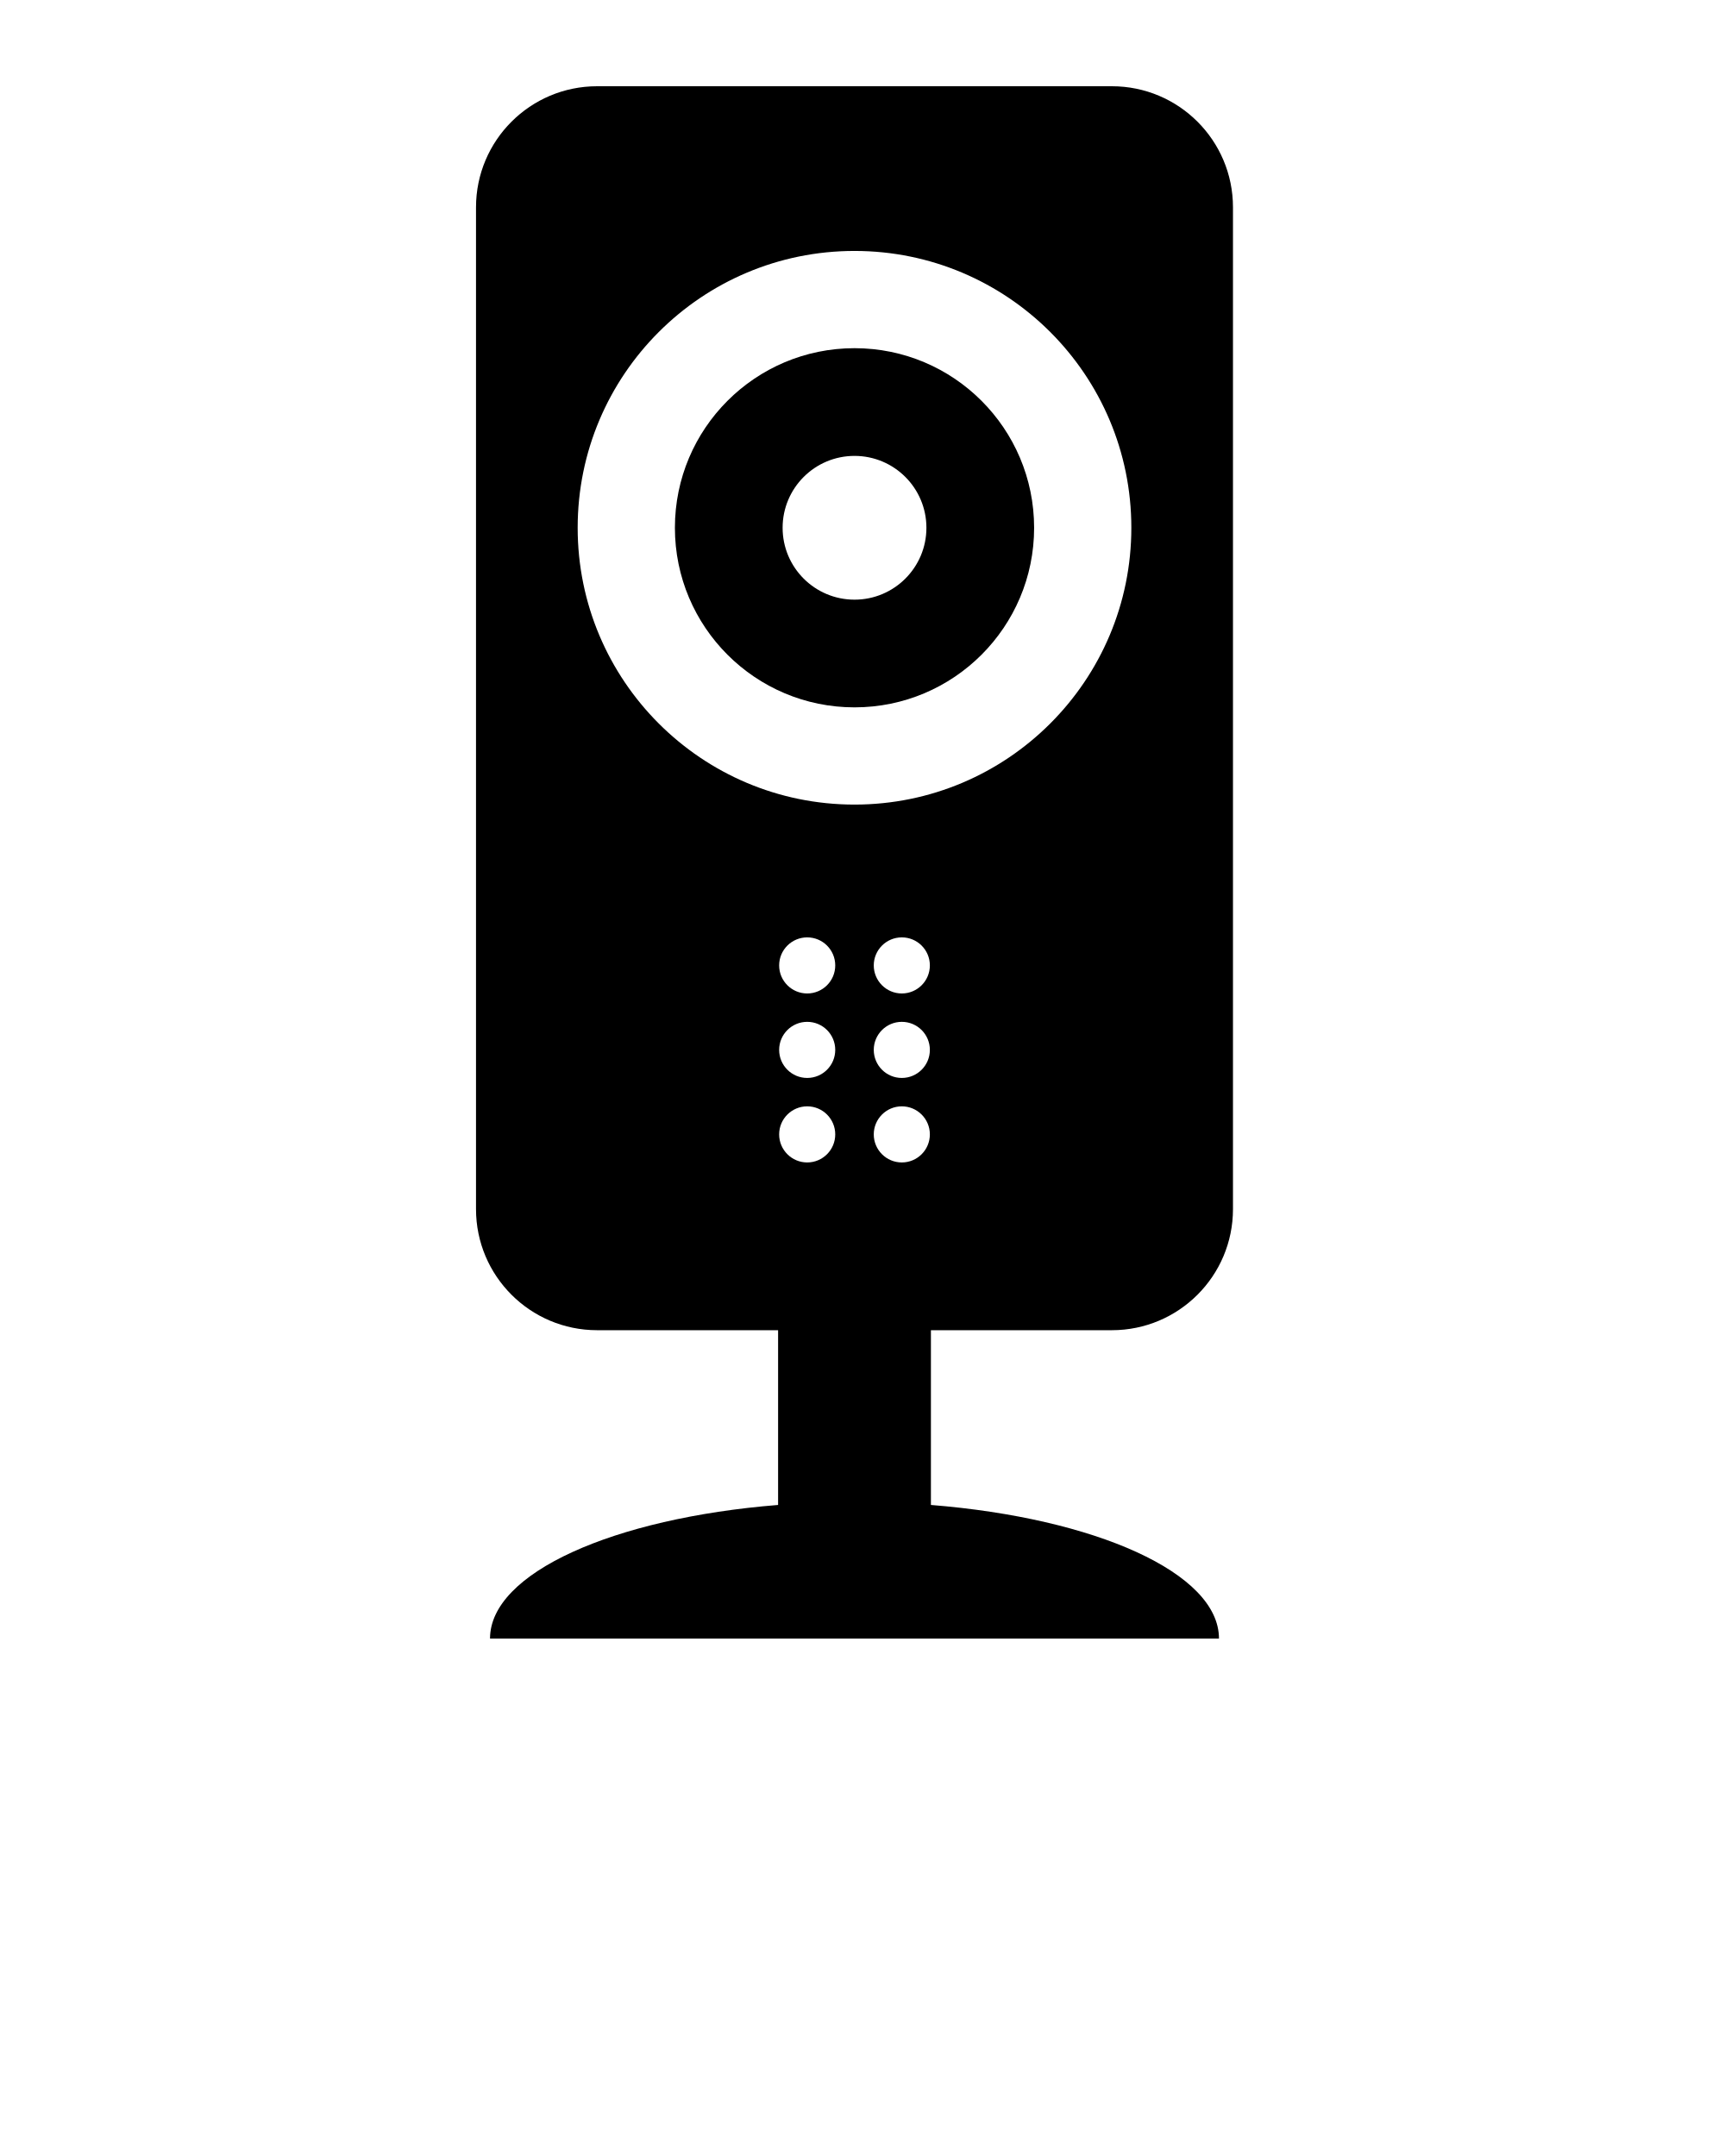
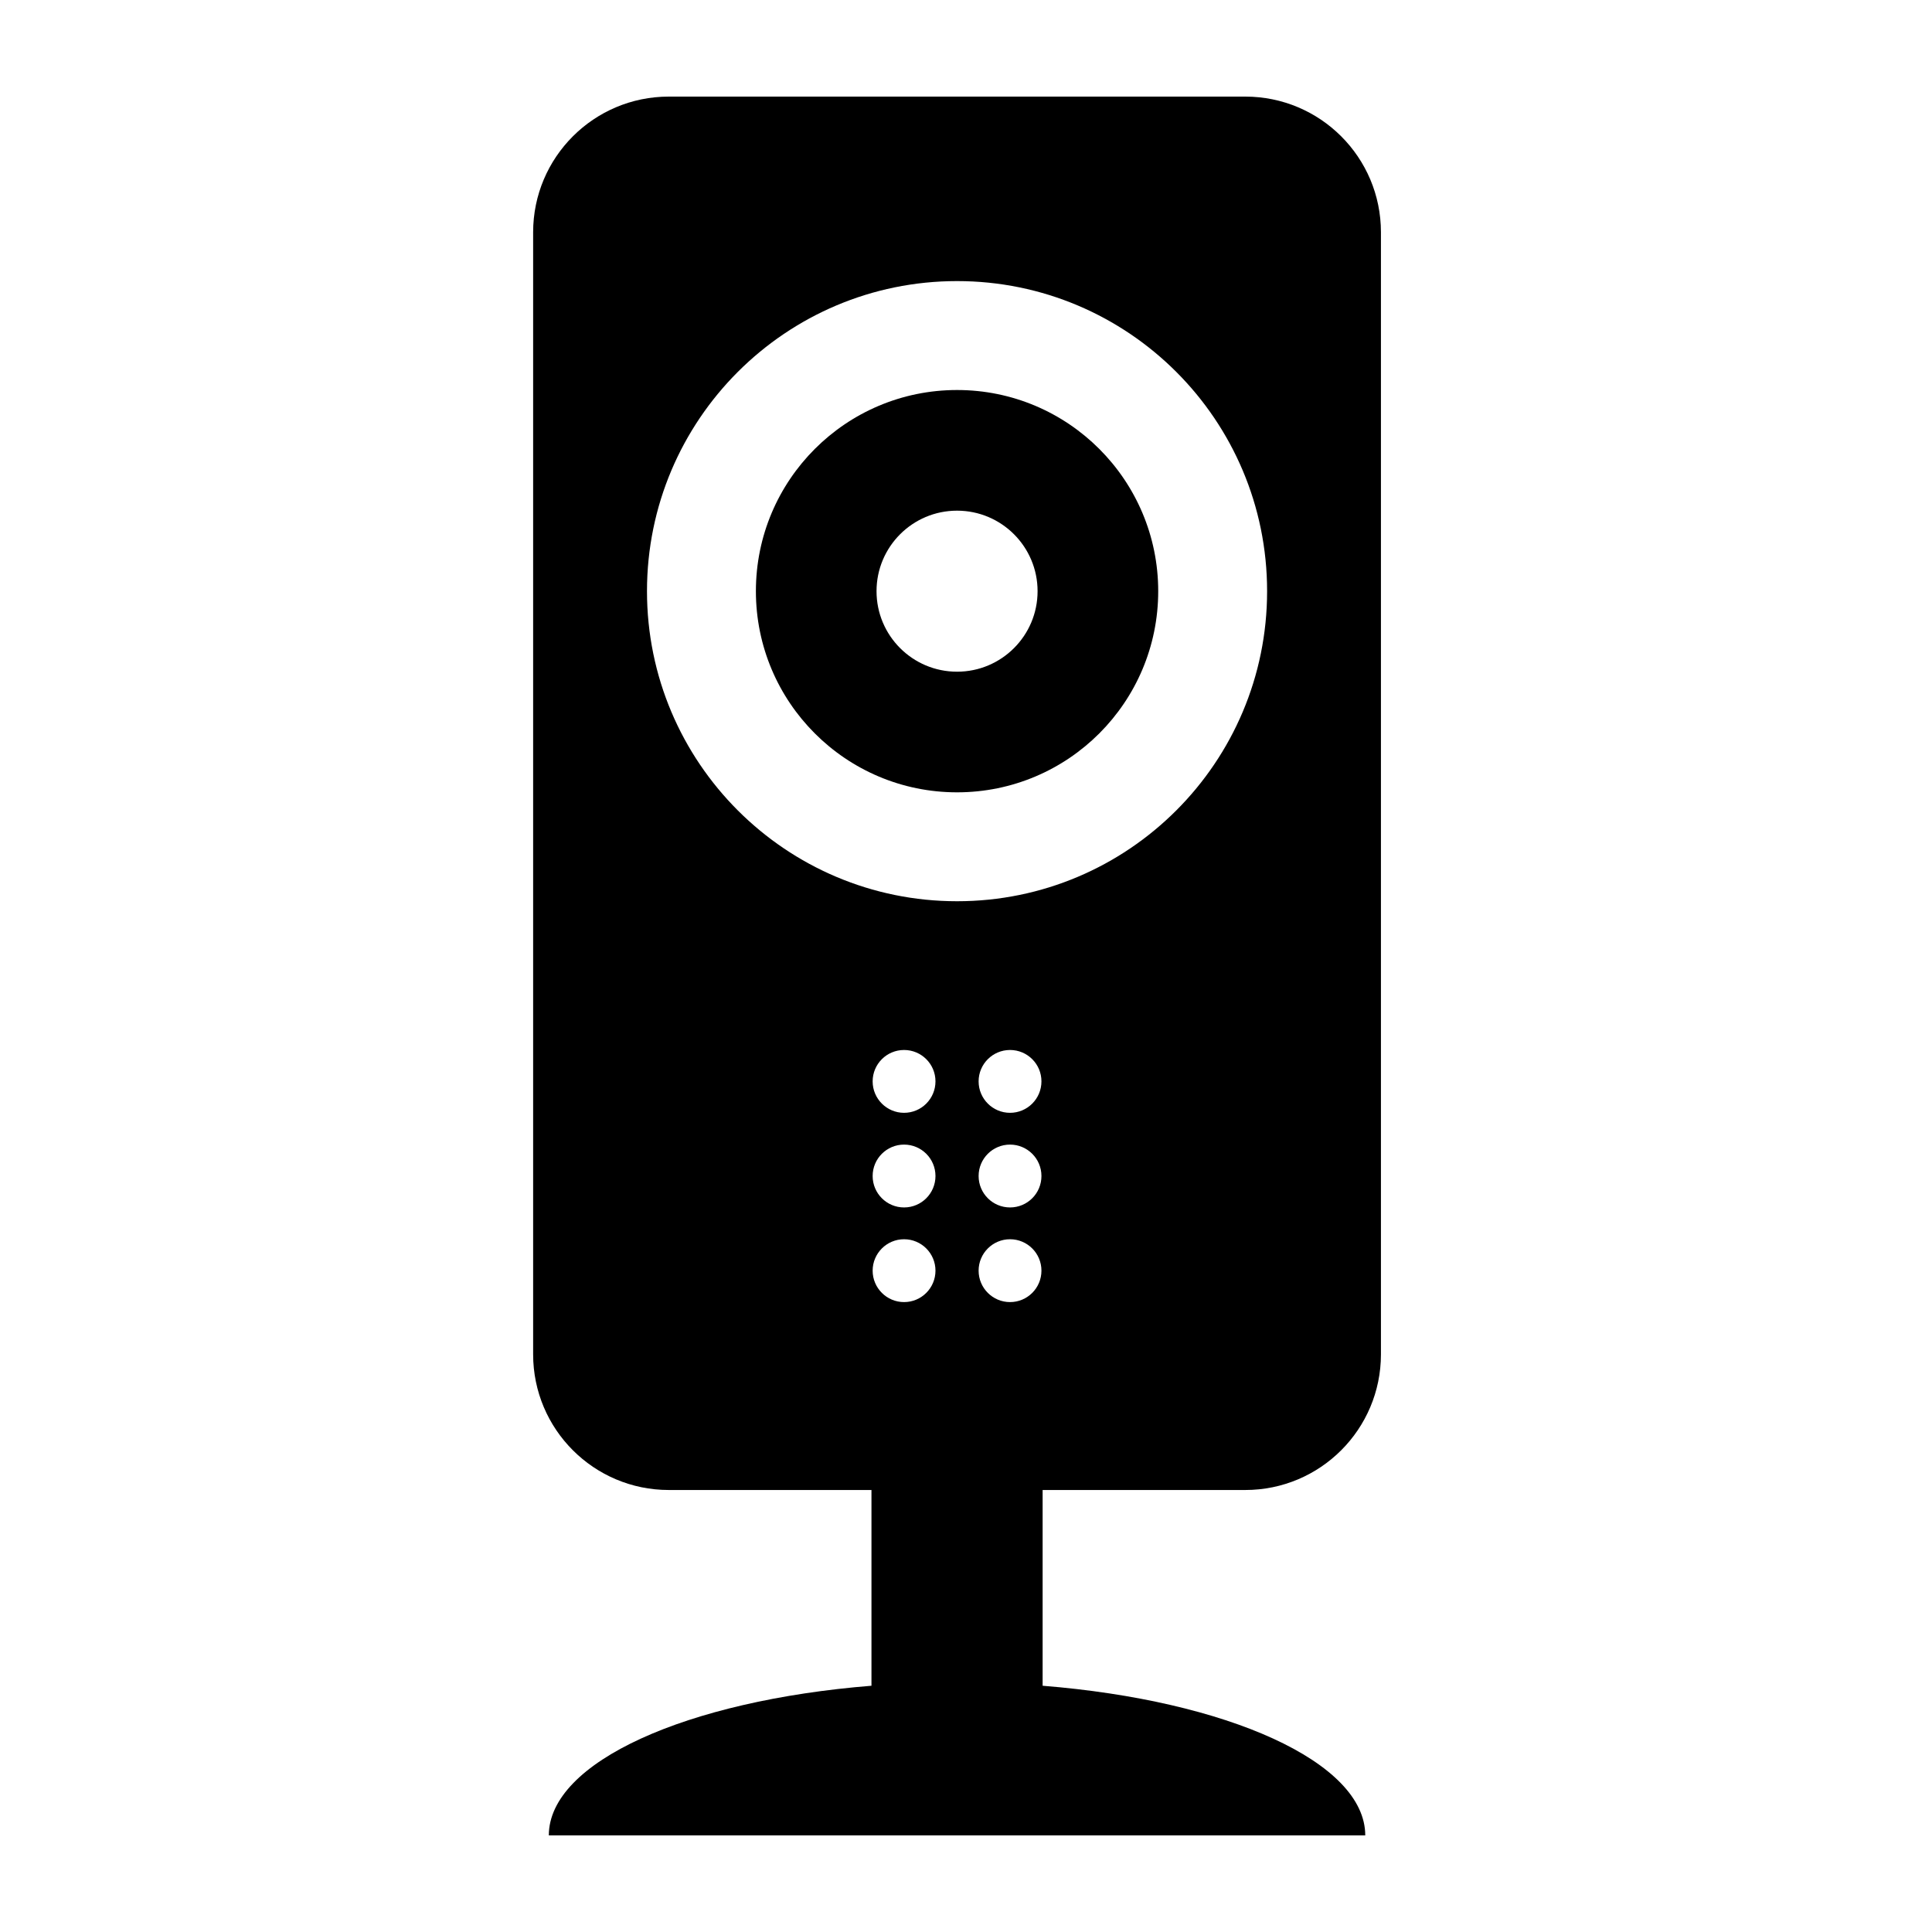
- <svg xmlns="http://www.w3.org/2000/svg" version="1.1" x="0px" y="0px" viewBox="0 0 100 125" enable-background="new 0 0 100 100" xml:space="preserve">
+ <svg xmlns="http://www.w3.org/2000/svg" version="1.1" x="0px" y="0px" viewBox="0 0 100 100" enable-background="new 0 0 100 100" xml:space="preserve">
  <path d="M49.537,20.187c-5.75,0-10.412,4.662-10.412,10.412c0,5.75,4.662,10.412,10.412,10.412c5.75,0,10.412-4.662,10.412-10.412  C59.948,24.849,55.287,20.187,49.537,20.187z M49.537,34.767c-2.302,0-4.168-1.866-4.168-4.167c0-2.302,1.866-4.168,4.168-4.168  s4.168,1.867,4.168,4.168C53.705,32.9,51.839,34.767,49.537,34.767z" />
  <path d="M64.456,77.122c3.878,0,7.021-3.145,7.021-7.021v-58.08C71.478,8.144,68.334,5,64.456,5h-29.84  c-3.877,0-7.021,3.144-7.021,7.021v58.08c0,3.877,3.144,7.021,7.021,7.021h10.491v10.132c-9.542,0.765-16.7,3.941-16.7,7.746h42.258  c0-3.805-7.158-6.981-16.699-7.746V77.122H64.456z M46.794,67.396c-0.897,0-1.626-0.729-1.626-1.627  c0-0.897,0.729-1.626,1.626-1.626c0.899,0,1.626,0.729,1.626,1.626C48.42,66.667,47.693,67.396,46.794,67.396z M46.794,62.497  c-0.897,0-1.626-0.728-1.626-1.627c0-0.898,0.729-1.626,1.626-1.626c0.899,0,1.626,0.728,1.626,1.626  C48.42,61.77,47.693,62.497,46.794,62.497z M46.794,57.599c-0.897,0-1.626-0.729-1.626-1.627s0.729-1.625,1.626-1.625  c0.899,0,1.626,0.727,1.626,1.625S47.693,57.599,46.794,57.599z M52.279,67.396c-0.897,0-1.626-0.729-1.626-1.627  c0-0.897,0.729-1.626,1.626-1.626c0.898,0,1.626,0.729,1.626,1.626C53.905,66.667,53.178,67.396,52.279,67.396z M52.279,62.497  c-0.897,0-1.626-0.728-1.626-1.627c0-0.898,0.729-1.626,1.626-1.626c0.898,0,1.626,0.728,1.626,1.626  C53.905,61.77,53.178,62.497,52.279,62.497z M52.279,57.599c-0.897,0-1.626-0.729-1.626-1.627s0.729-1.625,1.626-1.625  c0.898,0,1.626,0.727,1.626,1.625S53.178,57.599,52.279,57.599z M49.537,46.648c-8.864,0-16.049-7.187-16.049-16.049  c0-8.864,7.186-16.05,16.049-16.05c8.863,0,16.048,7.186,16.048,16.05C65.585,39.462,58.399,46.648,49.537,46.648z" />
</svg>
